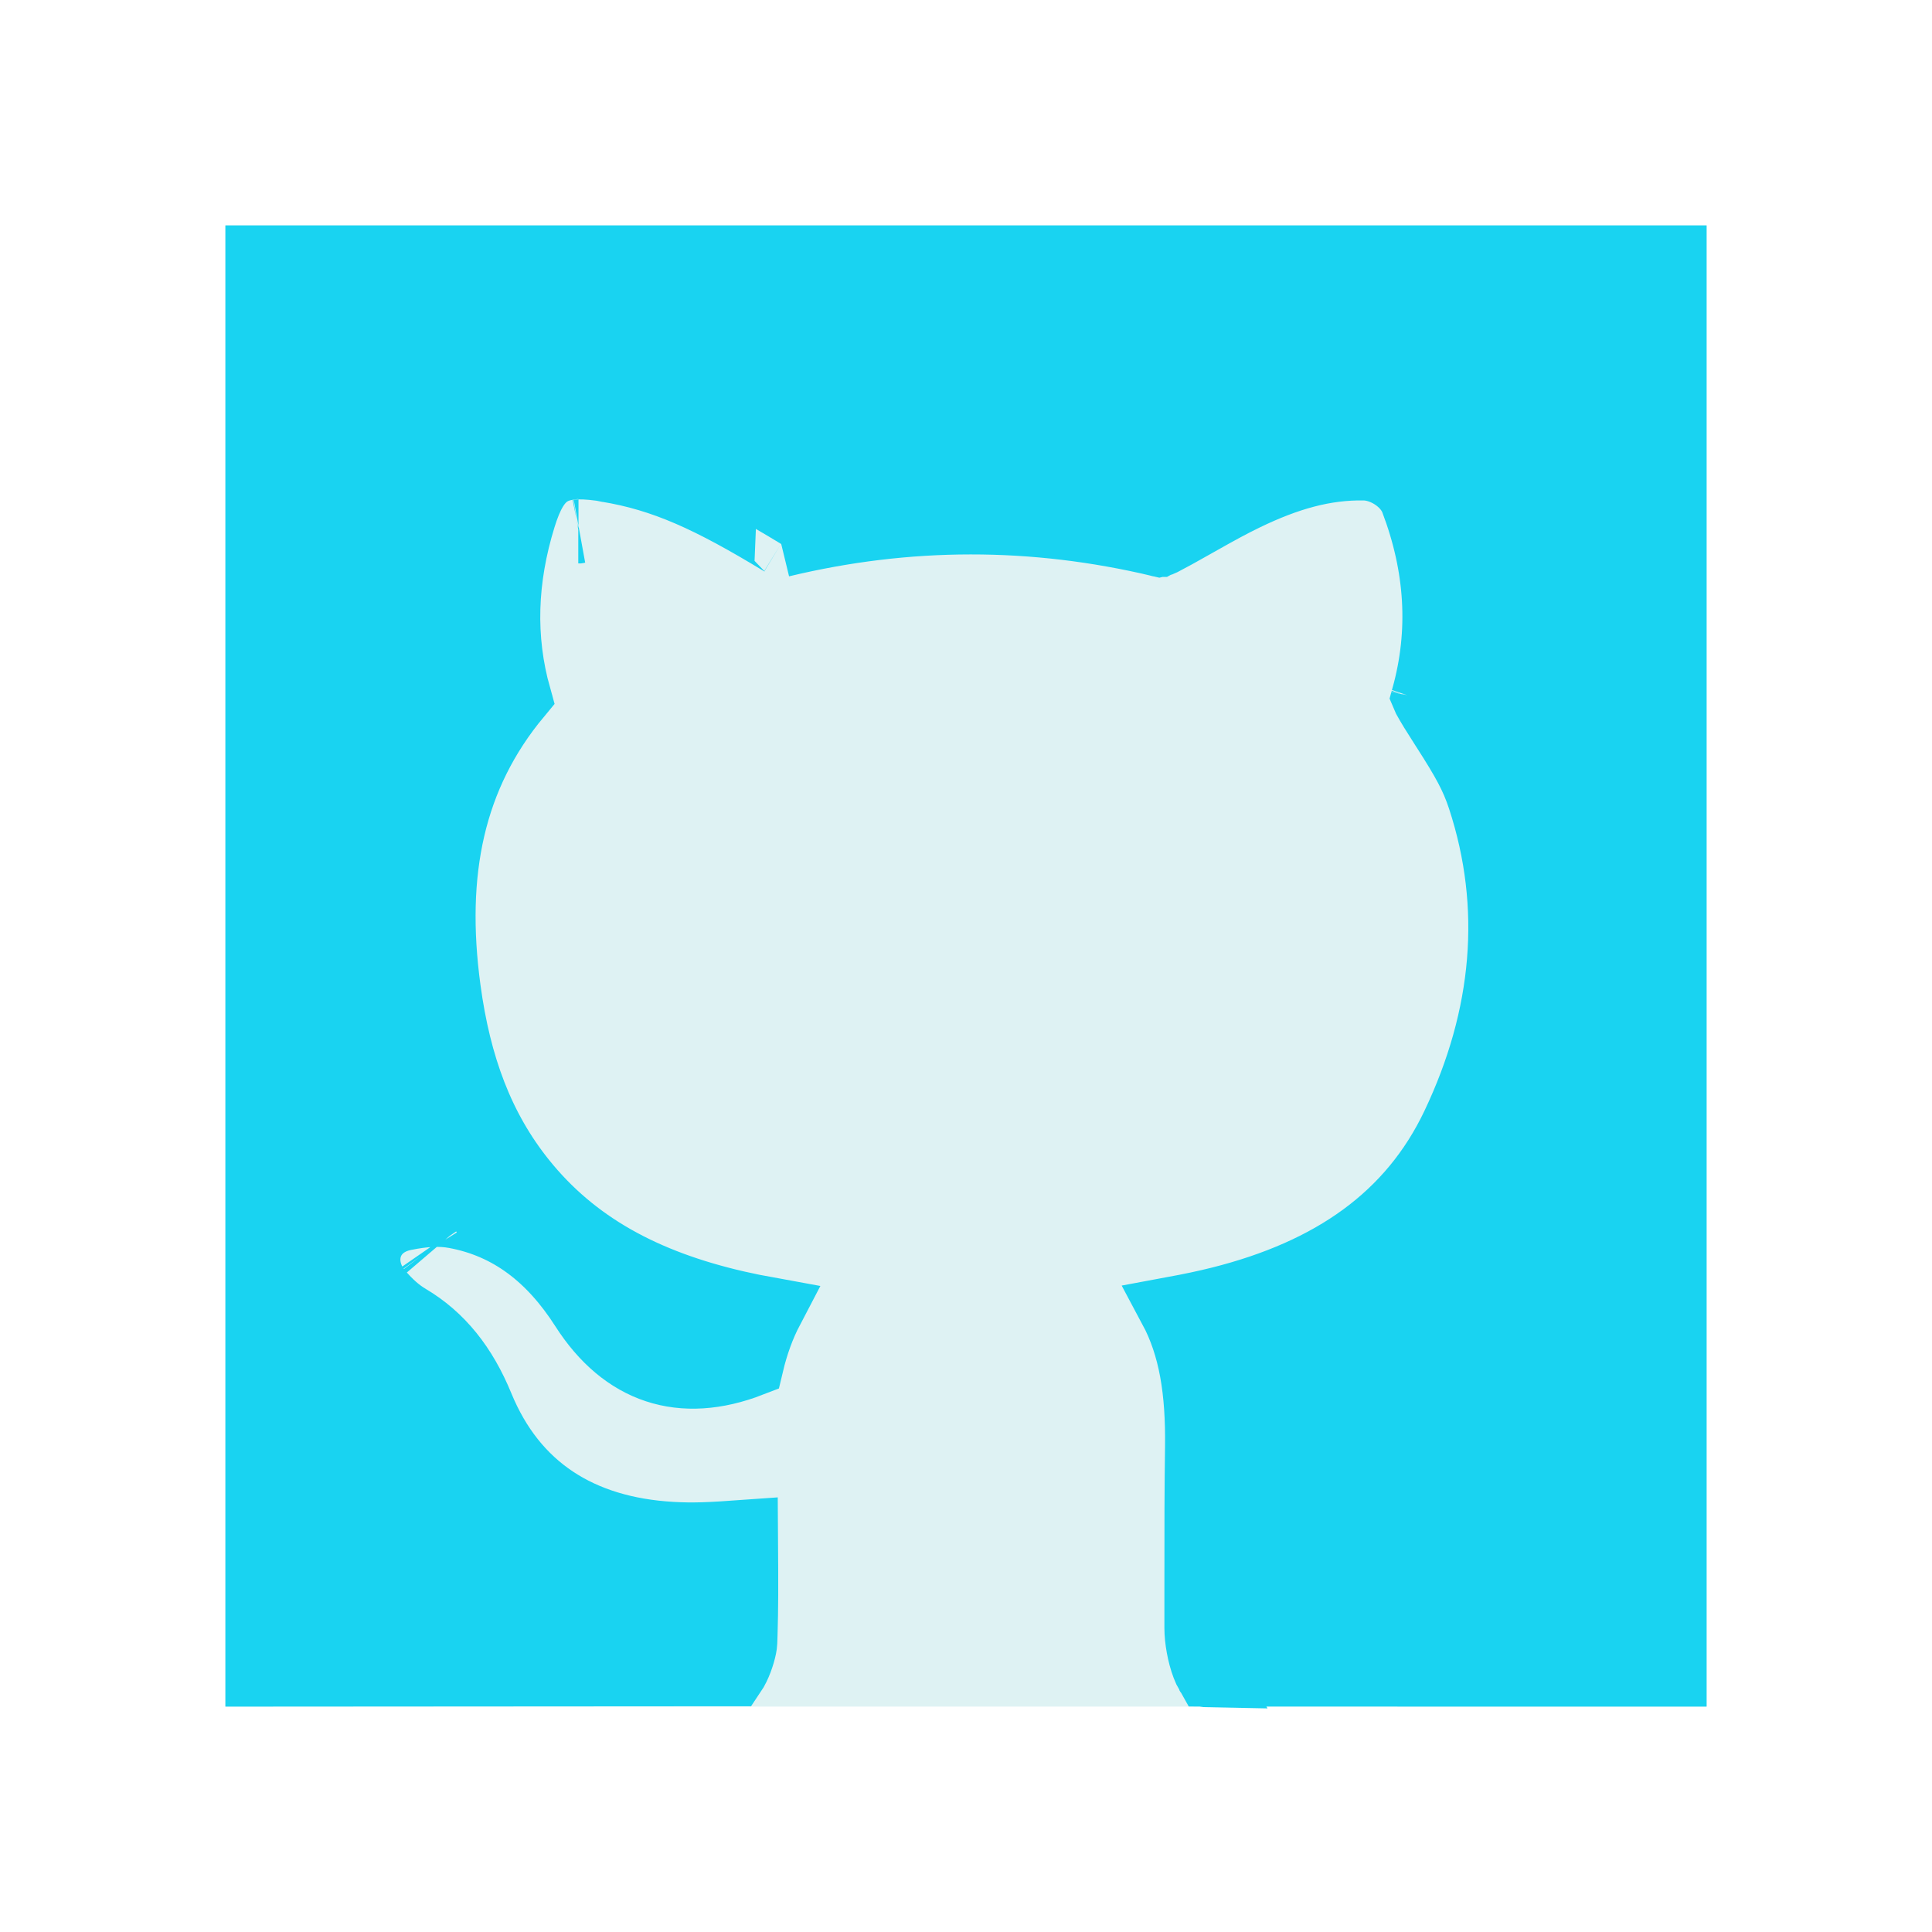
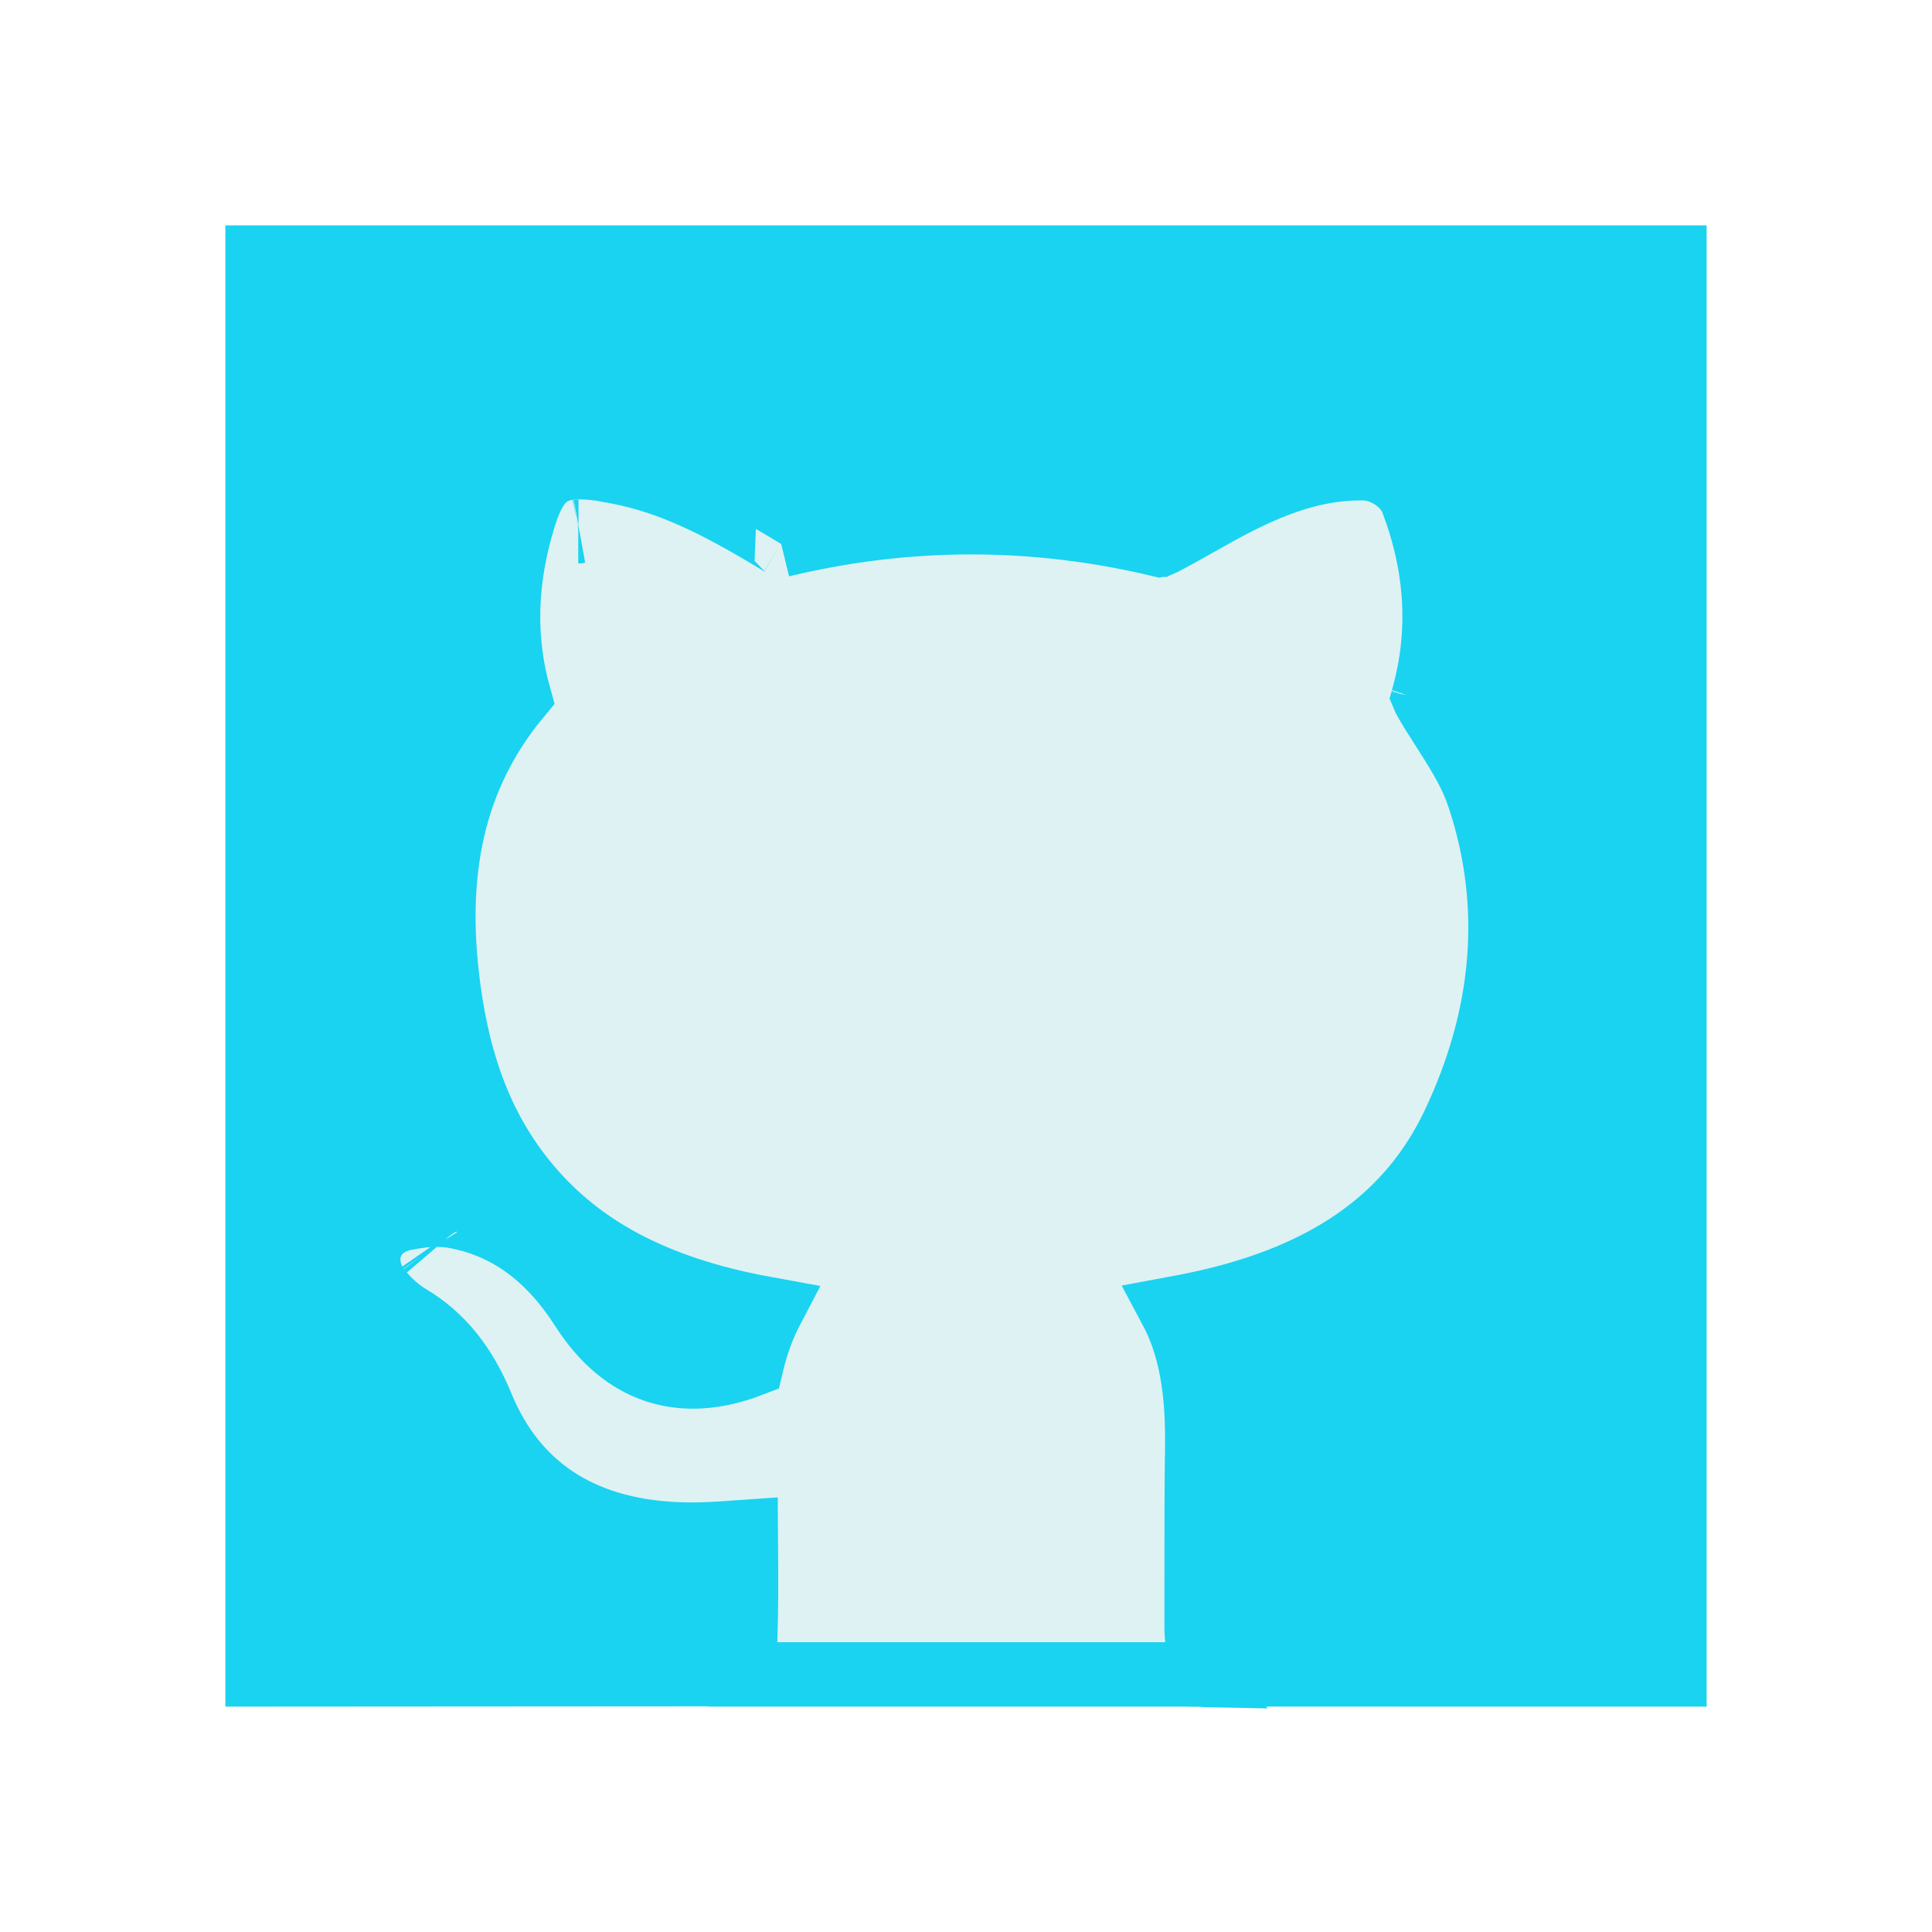
<svg xmlns="http://www.w3.org/2000/svg" width="120px" height="120px" viewBox="0 0 120 120" version="1.1">
  <g id="Github-Filled" stroke="none" stroke-width="1" fill="none" fill-rule="evenodd">
    <rect id="Rectangle" fill="#DEF2F3" x="14" y="14" width="92" height="92" />
    <g id="github" transform="translate(14, 14)" fill="#19D3F1" fill-rule="nonzero" stroke="#19D3F1" stroke-width="4">
      <path d="M2,2 L2,89.999 L31.587,89.98 C31.654,89.881 31.73,89.75 31.805,89.595 C32.071,89.051 32.266,88.347 32.278,88.021 C32.284,87.854 32.29,87.685 32.295,87.514 C32.344,85.891 32.347,84.57 32.324,81.658 C32.323,81.476 32.321,81.309 32.32,81.153 C30.019,81.319 29.034,81.357 27.722,81.282 C22.07,80.959 17.985,78.351 15.91,73.297 C14.88,70.786 13.431,68.965 11.413,67.769 C10.766,67.385 10.216,66.881 9.65,66.224 C8.206,64.554 8.803,62.144 11.137,61.675 C12.317,61.437 13.289,61.367 14.259,61.547 C17.609,62.171 20.162,64.149 22.173,67.292 C24.698,71.24 28.333,72.44 32.677,70.755 C32.97,69.521 33.376,68.395 33.92,67.357 C33.076,67.204 32.445,67.077 31.784,66.926 C26.059,65.612 21.711,63.252 18.528,59.279 C15.931,56.038 14.502,52.19 13.86,47.439 C12.875,40.158 14.108,34.222 18.237,29.252 C17.225,25.643 17.356,21.954 18.531,18.155 C19.378,15.415 20.452,14.731 23.284,15.115 C23.4,15.13 23.474,15.144 23.618,15.174 C23.618,15.174 23.618,15.174 23.619,15.174 C23.676,15.185 23.681,15.186 23.681,15.186 C27.198,15.763 30.075,17.085 34.509,19.781 C34.54,19.8 34.657,19.825 34.543,19.853 C42.364,17.971 50.192,17.965 58.026,19.83 C58.085,19.817 58.153,19.792 58.203,19.766 C58.793,19.46 59.27,19.196 60.338,18.592 C60.348,18.587 60.348,18.587 60.357,18.581 C61.815,17.757 62.49,17.39 63.363,16.966 C65.989,15.693 68.304,15.041 70.736,15.084 C71.927,15.107 73.289,15.965 73.728,17.114 C75.276,21.183 75.538,25.243 74.418,29.271 C74.431,29.303 74.445,29.335 74.46,29.362 C74.742,29.874 75.005,30.3 75.606,31.238 C75.638,31.287 75.638,31.287 75.67,31.337 C76.916,33.279 77.463,34.266 77.904,35.609 C80.096,42.294 79.472,49.138 76.287,55.844 C73.587,61.53 68.677,64.938 61.746,66.676 C60.836,66.904 60,67.08 58.723,67.317 C59.974,69.656 60.409,72.39 60.362,75.898 C60.328,78.401 60.321,80.408 60.323,84.928 C60.323,85.319 60.323,85.319 60.323,85.71 C60.323,86.252 60.323,86.693 60.323,87.117 C60.322,87.831 60.494,88.79 60.766,89.504 C60.842,89.705 60.921,89.872 60.992,89.995 C61.21,89.995 61.504,89.996 61.87,89.996 C62.7,89.996 63.899,89.997 65.436,89.997 C68.141,89.998 71.831,89.999 76.258,89.999 C79.702,90 83.391,90 87.081,90 C88.813,90 89.11,90 90,90 L90,2 L2,2 Z M18.375,29.721 C18.375,29.721 18.376,29.722 18.376,29.723 C18.376,29.722 18.375,29.721 18.375,29.721 Z M58.012,19.834 C58.01,19.834 58.01,19.834 58.011,19.834 C58.013,19.833 58.015,19.833 58.018,19.832 Z M74.362,29.469 C74.359,29.482 74.355,29.495 74.351,29.507 C74.361,29.475 74.368,29.445 74.374,29.419 Z M61.002,90.012 C61.007,90.021 61.012,90.03 61.017,90.038 L60.923,90.036 L60.731,90.008 C60.726,90.007 60.721,90.007 60.716,90.006 L60.678,90 C60.652,89.998 60.652,89.998 60.617,89.996 C60.614,89.996 60.611,89.996 60.608,89.996 C60.606,89.996 60.603,89.996 60.6,89.996 L61.002,90.012 Z M21.931,18.994 C21.927,18.994 21.922,18.994 21.918,18.994 C21.928,18.994 21.94,18.993 21.955,18.99 Z M12.685,63.619 C12.683,63.616 12.68,63.613 12.678,63.61 C12.681,63.614 12.684,63.617 12.687,63.621 Z" id="Path" />
    </g>
+     <line x1="46" y1="104" x2="74" y2="104" id="Line" stroke="#19D3F1" stroke-width="4" stroke-linecap="square" />
  </g>
</svg>
